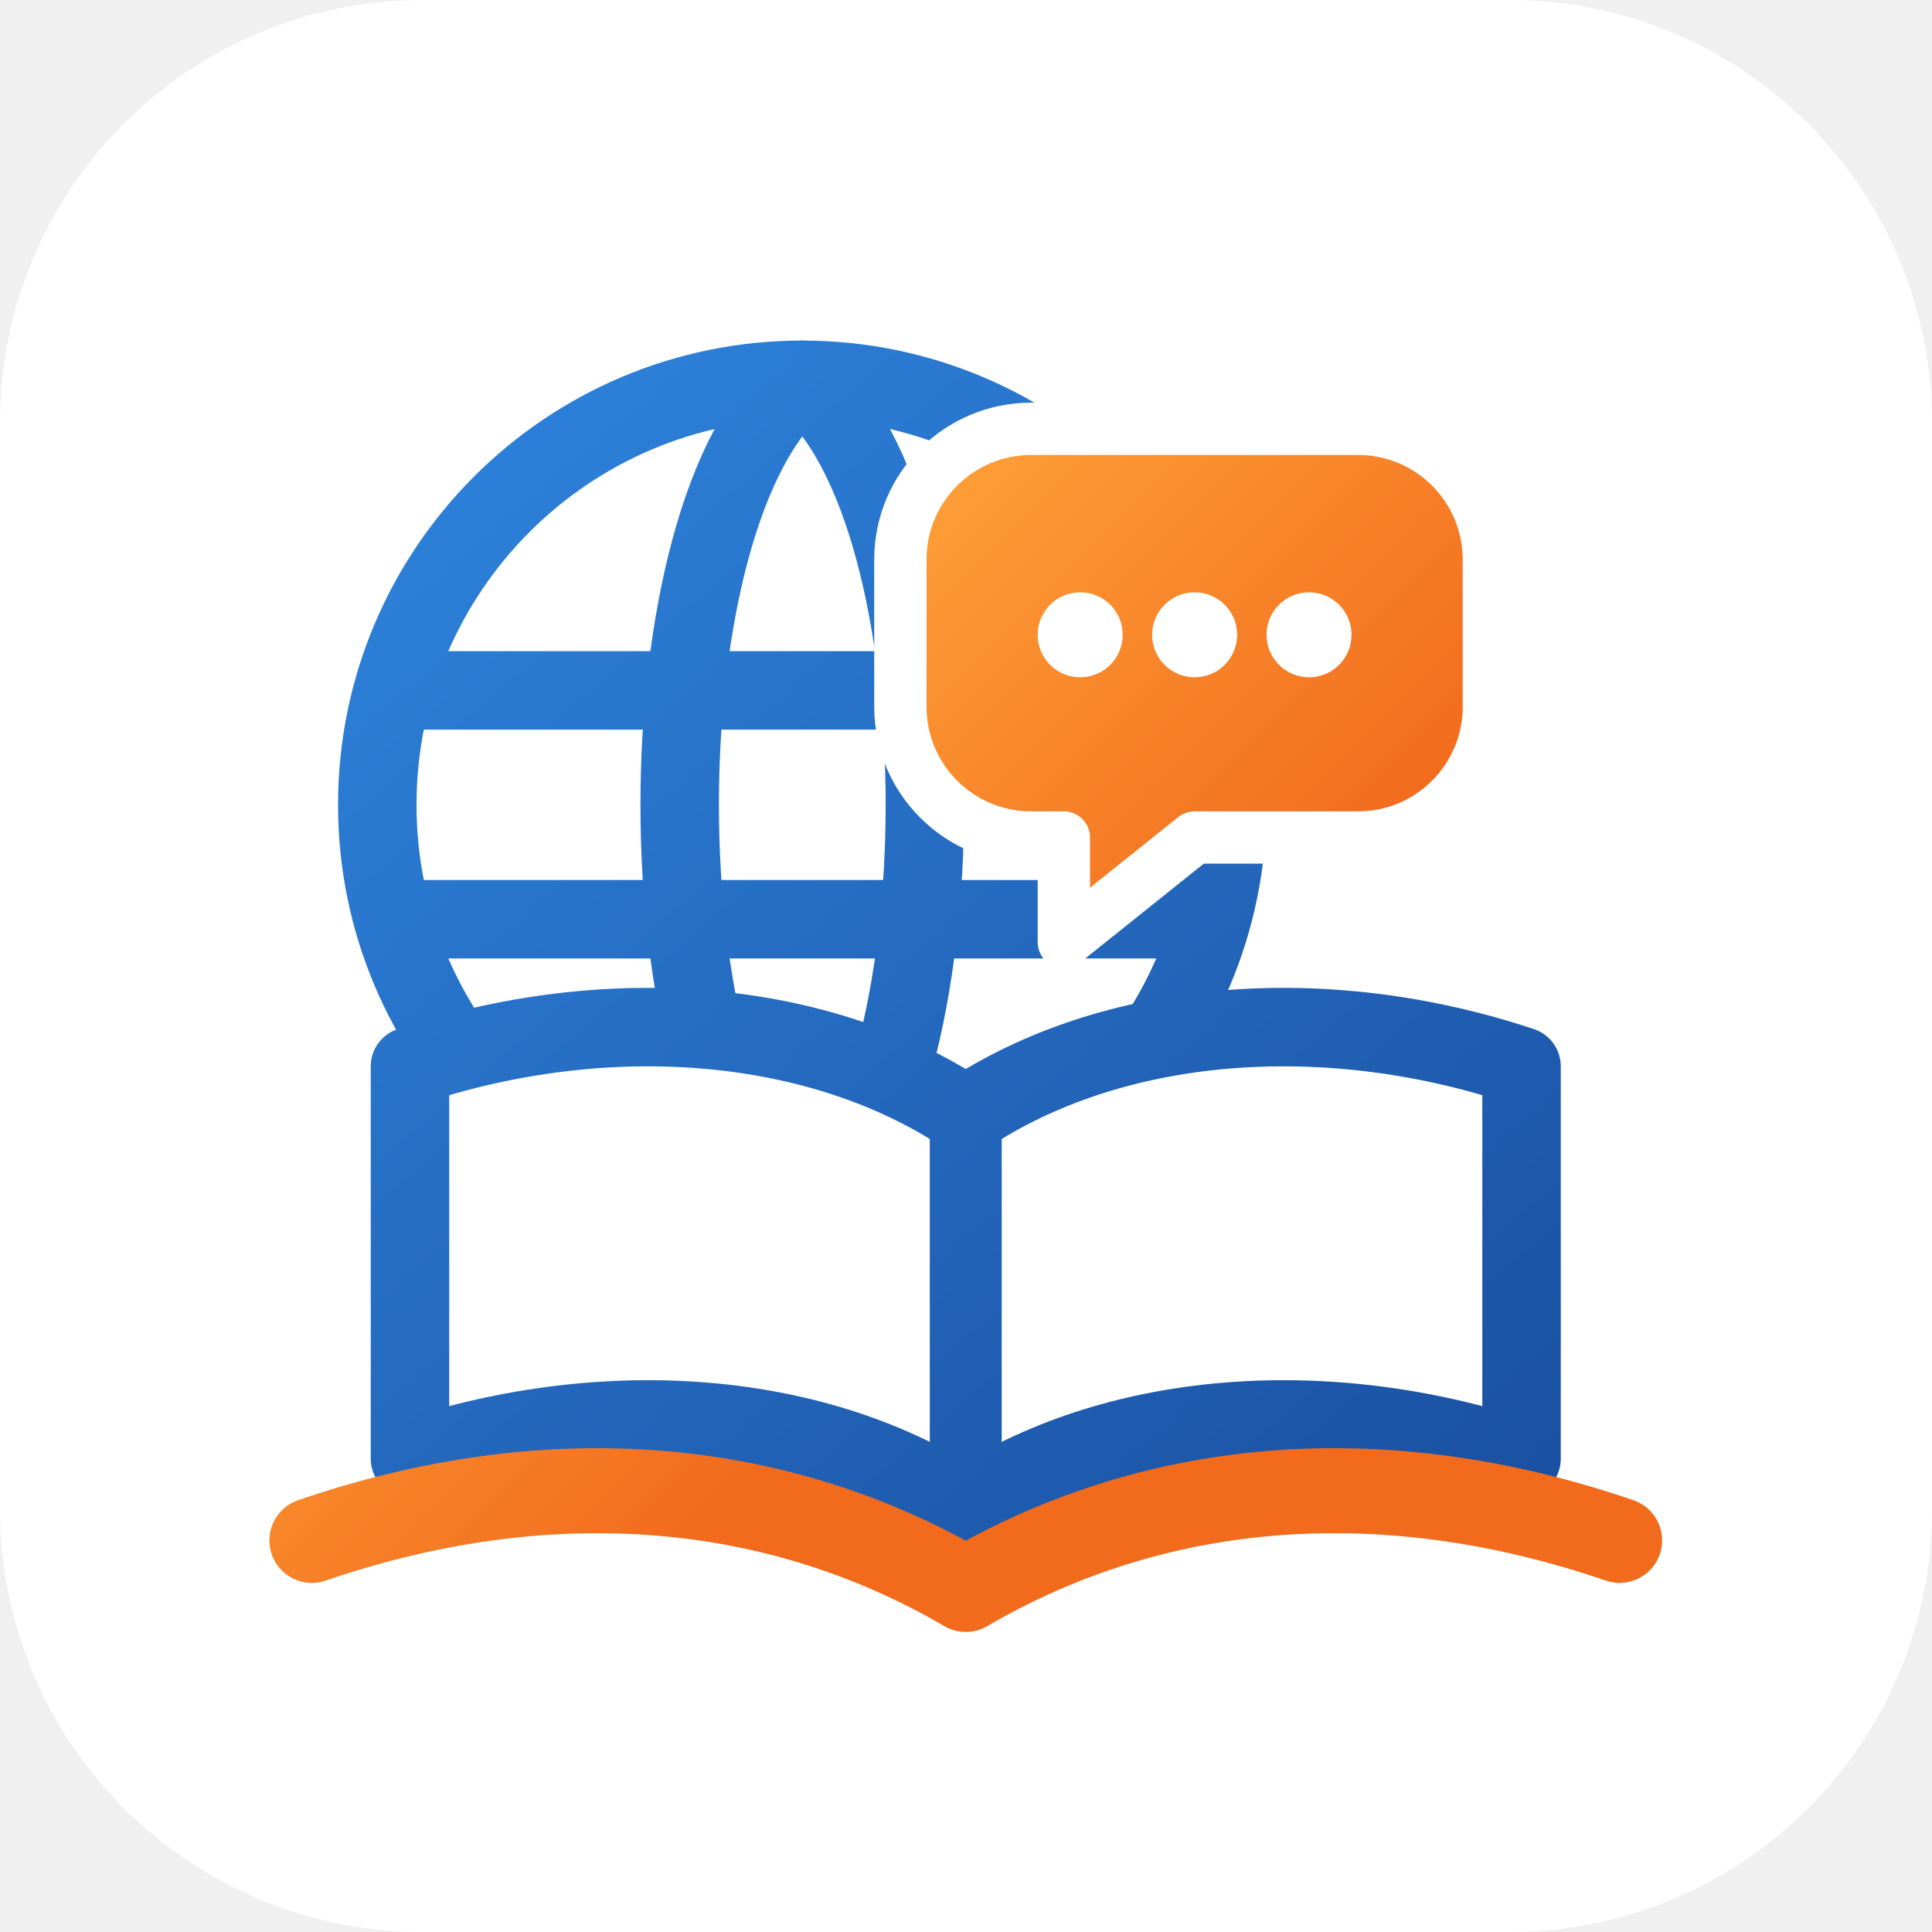
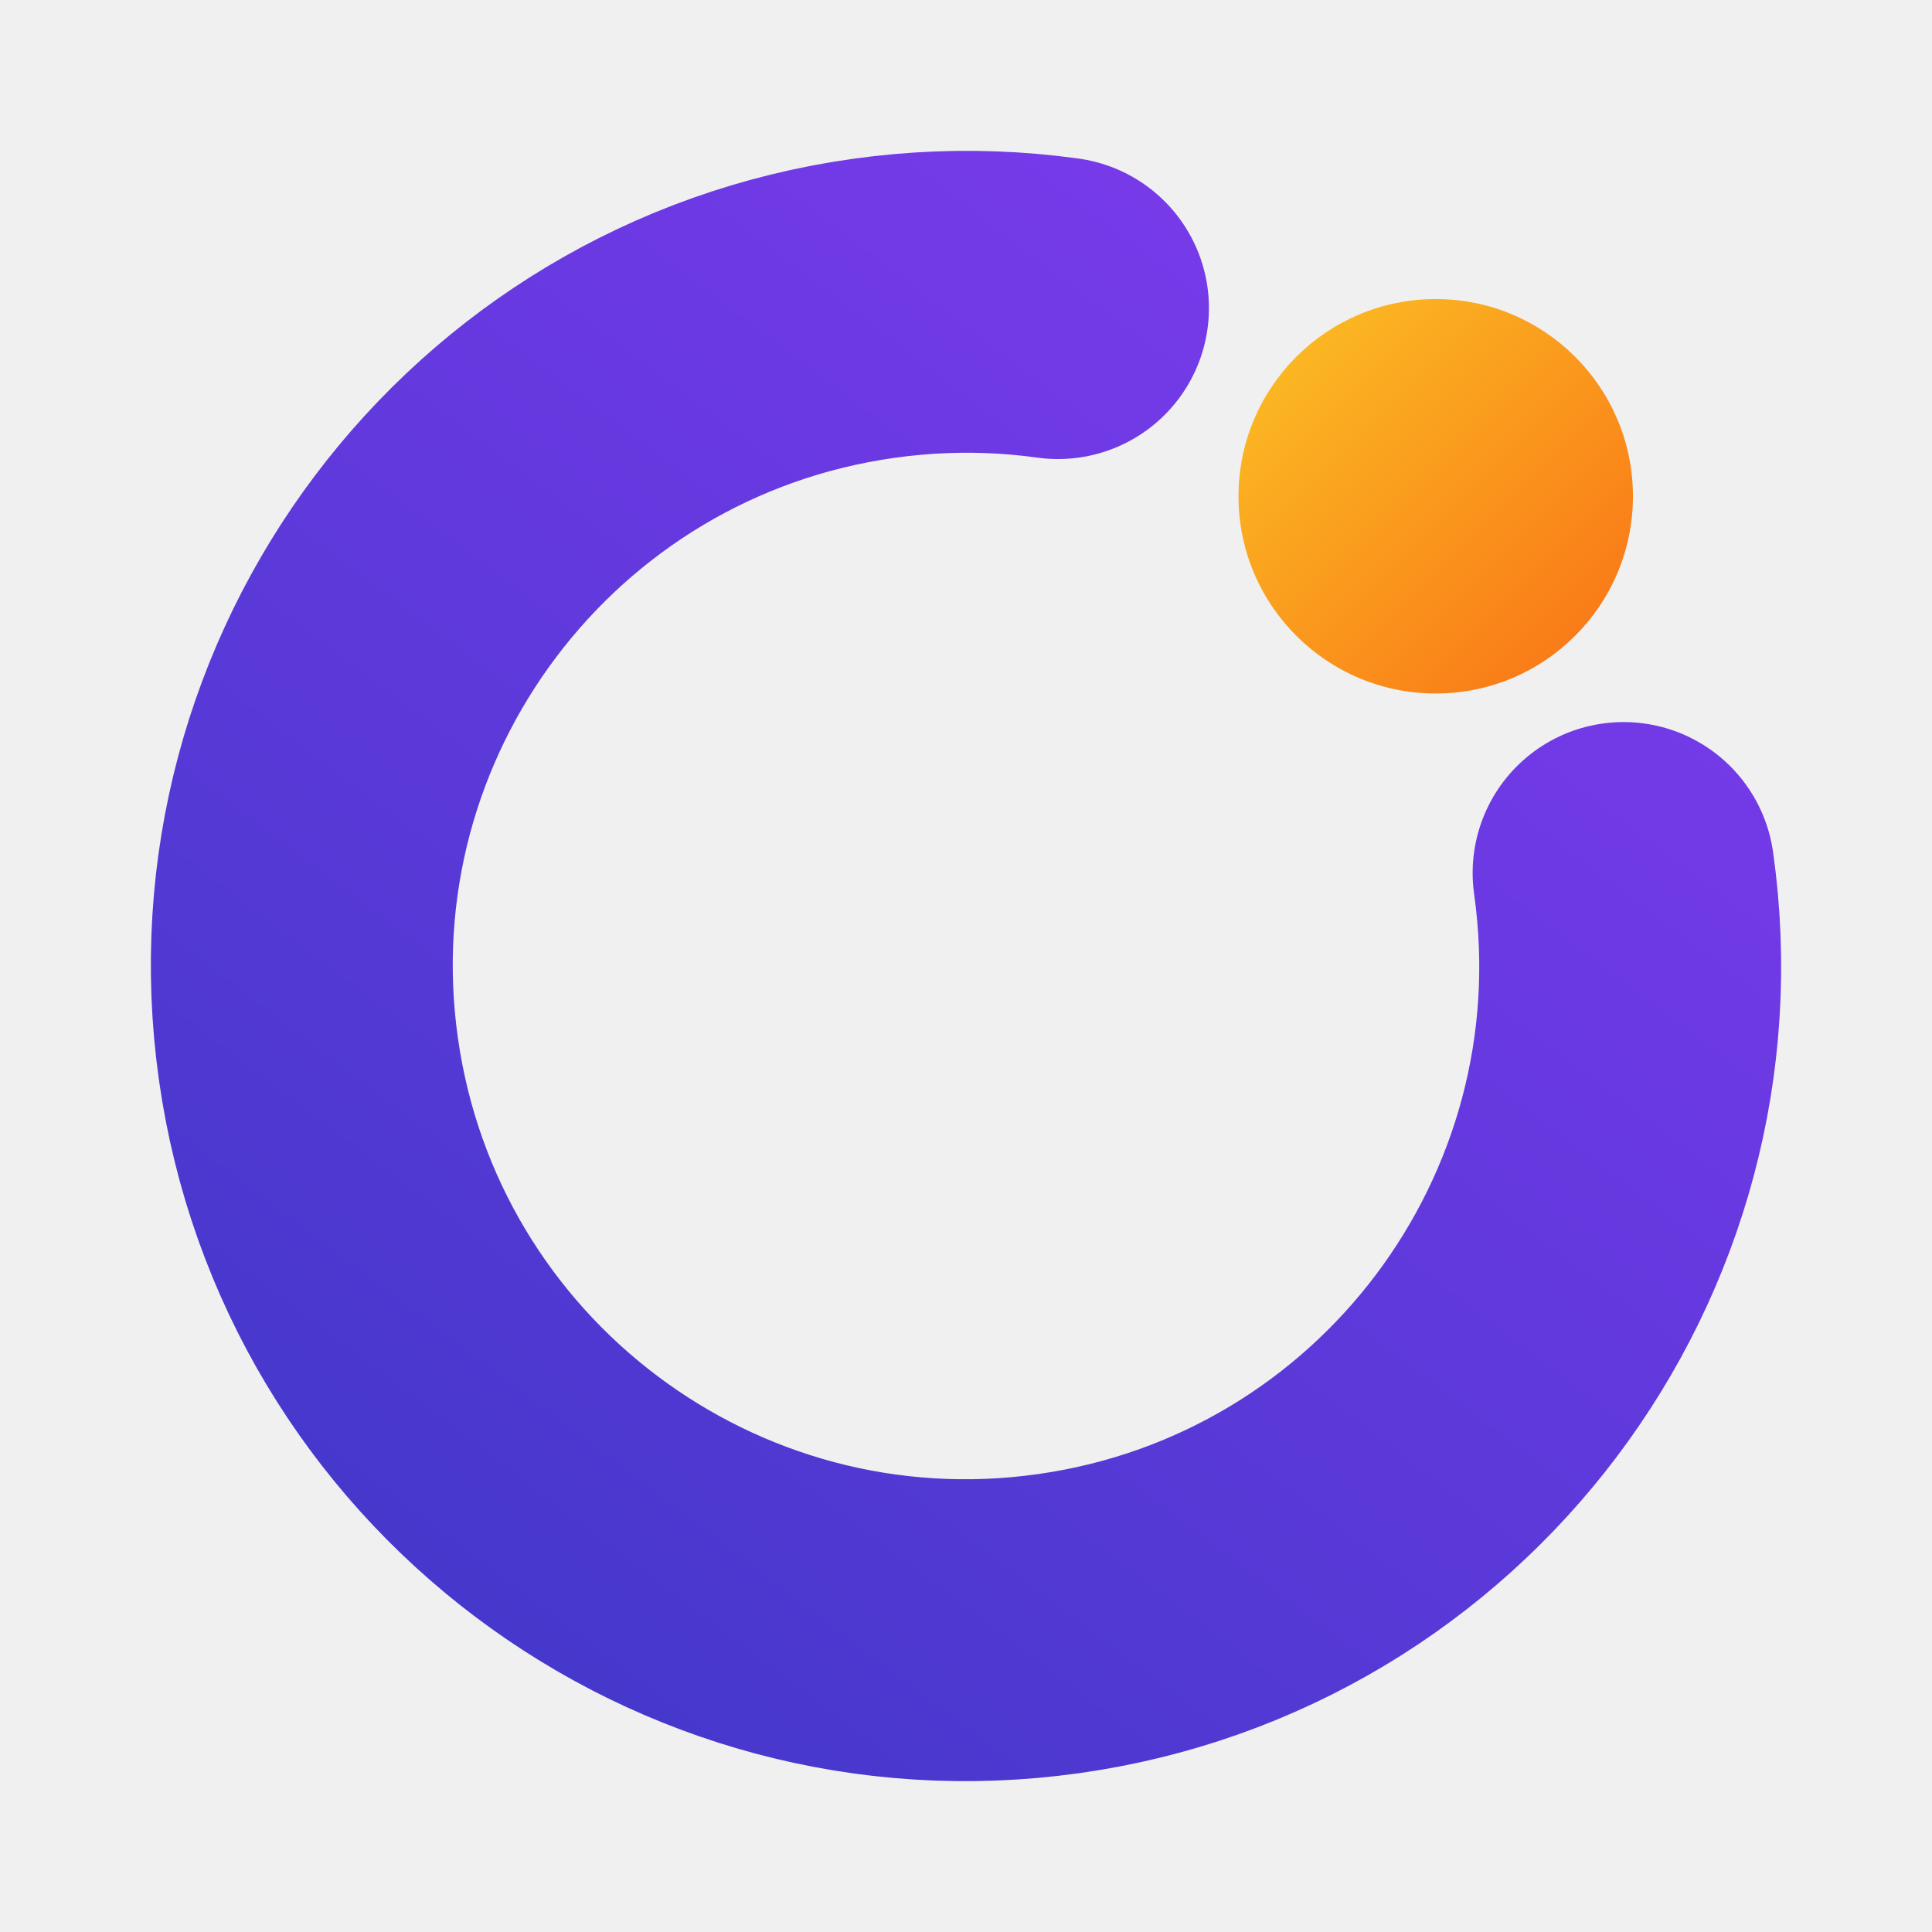
- <svg xmlns="http://www.w3.org/2000/svg" viewBox="0 0 64 64" fill="none" stroke-linecap="round" stroke-linejoin="round">
+ <svg xmlns="http://www.w3.org/2000/svg" viewBox="0 0 48 48" fill="none">
  <defs>
-     <linearGradient id="b" x1="6" y1="4" x2="40" y2="44" gradientUnits="userSpaceOnUse">
-       <stop offset="0" stop-color="#2F86E0" />
-       <stop offset="1" stop-color="#1A4FA0" />
+     <linearGradient id="r" x1="8" y1="40" x2="40" y2="8" gradientUnits="userSpaceOnUse">
+       <stop offset="0" stop-color="#4338CA" />
+       <stop offset="1" stop-color="#7C3AED" />
    </linearGradient>
-     <linearGradient id="o" x1="24" y1="6" x2="38" y2="20" gradientUnits="userSpaceOnUse">
-       <stop offset="0" stop-color="#FFA53A" />
-       <stop offset="1" stop-color="#F26B1D" />
+     <linearGradient id="d" x1="31" y1="8" x2="40" y2="17" gradientUnits="userSpaceOnUse">
+       <stop offset="0" stop-color="#FBBF24" />
+       <stop offset="1" stop-color="#F97316" />
    </linearGradient>
  </defs>
-   <rect width="64" height="64" rx="14" fill="#fff" />
-   <g transform="translate(6 5) scale(1.083)">
-     <g stroke="url(#b)" stroke-width="2.4">
-       <circle cx="19" cy="20" r="13" />
-       <path d="M19 7c-5 4-5 22 0 26M19 7c5 4 5 22 0 26M6.5 16.5h25M6.5 23.5h25" />
-     </g>
-     <path d="M26 8.5h10a4 4 0 0 1 4 4v4.5a4 4 0 0 1-4 4h-5l-4 3.2v-3.2h-1a4 4 0 0 1-4-4v-4.5a4 4 0 0 1 4-4z" fill="url(#o)" stroke="#fff" stroke-width="1.6" />
-     <g fill="#fff">
-       <circle cx="27.5" cy="14.8" r="1.3" />
-       <circle cx="31" cy="14.8" r="1.3" />
-       <circle cx="34.5" cy="14.8" r="1.3" />
-     </g>
-     <path d="M24 29.5c-4.5-3-11-3.5-17-1.5v12c6-2 12.5-1.5 17 1.5 4.5-3 11-3.5 17-1.5v-12c-6-2-12.5-1.5-17 1.5z" fill="#fff" stroke="url(#b)" stroke-width="2.4" />
-     <path d="M24 29.5v12" stroke="url(#b)" stroke-width="2.2" />
-     <path d="M4 42.5c7-2.4 14-2 20 1.5 6-3.5 13-3.9 20-1.5" stroke="url(#o)" stroke-width="2.6" />
-   </g>
+   <circle cx="24" cy="24" r="16.5" stroke="url(#r)" stroke-width="7.5" stroke-linecap="round" stroke-dasharray="82.36 21.31" transform="rotate(-8 24 24)" />
+   <circle cx="35.67" cy="12.33" r="4.9" fill="url(#d)" />
</svg>
